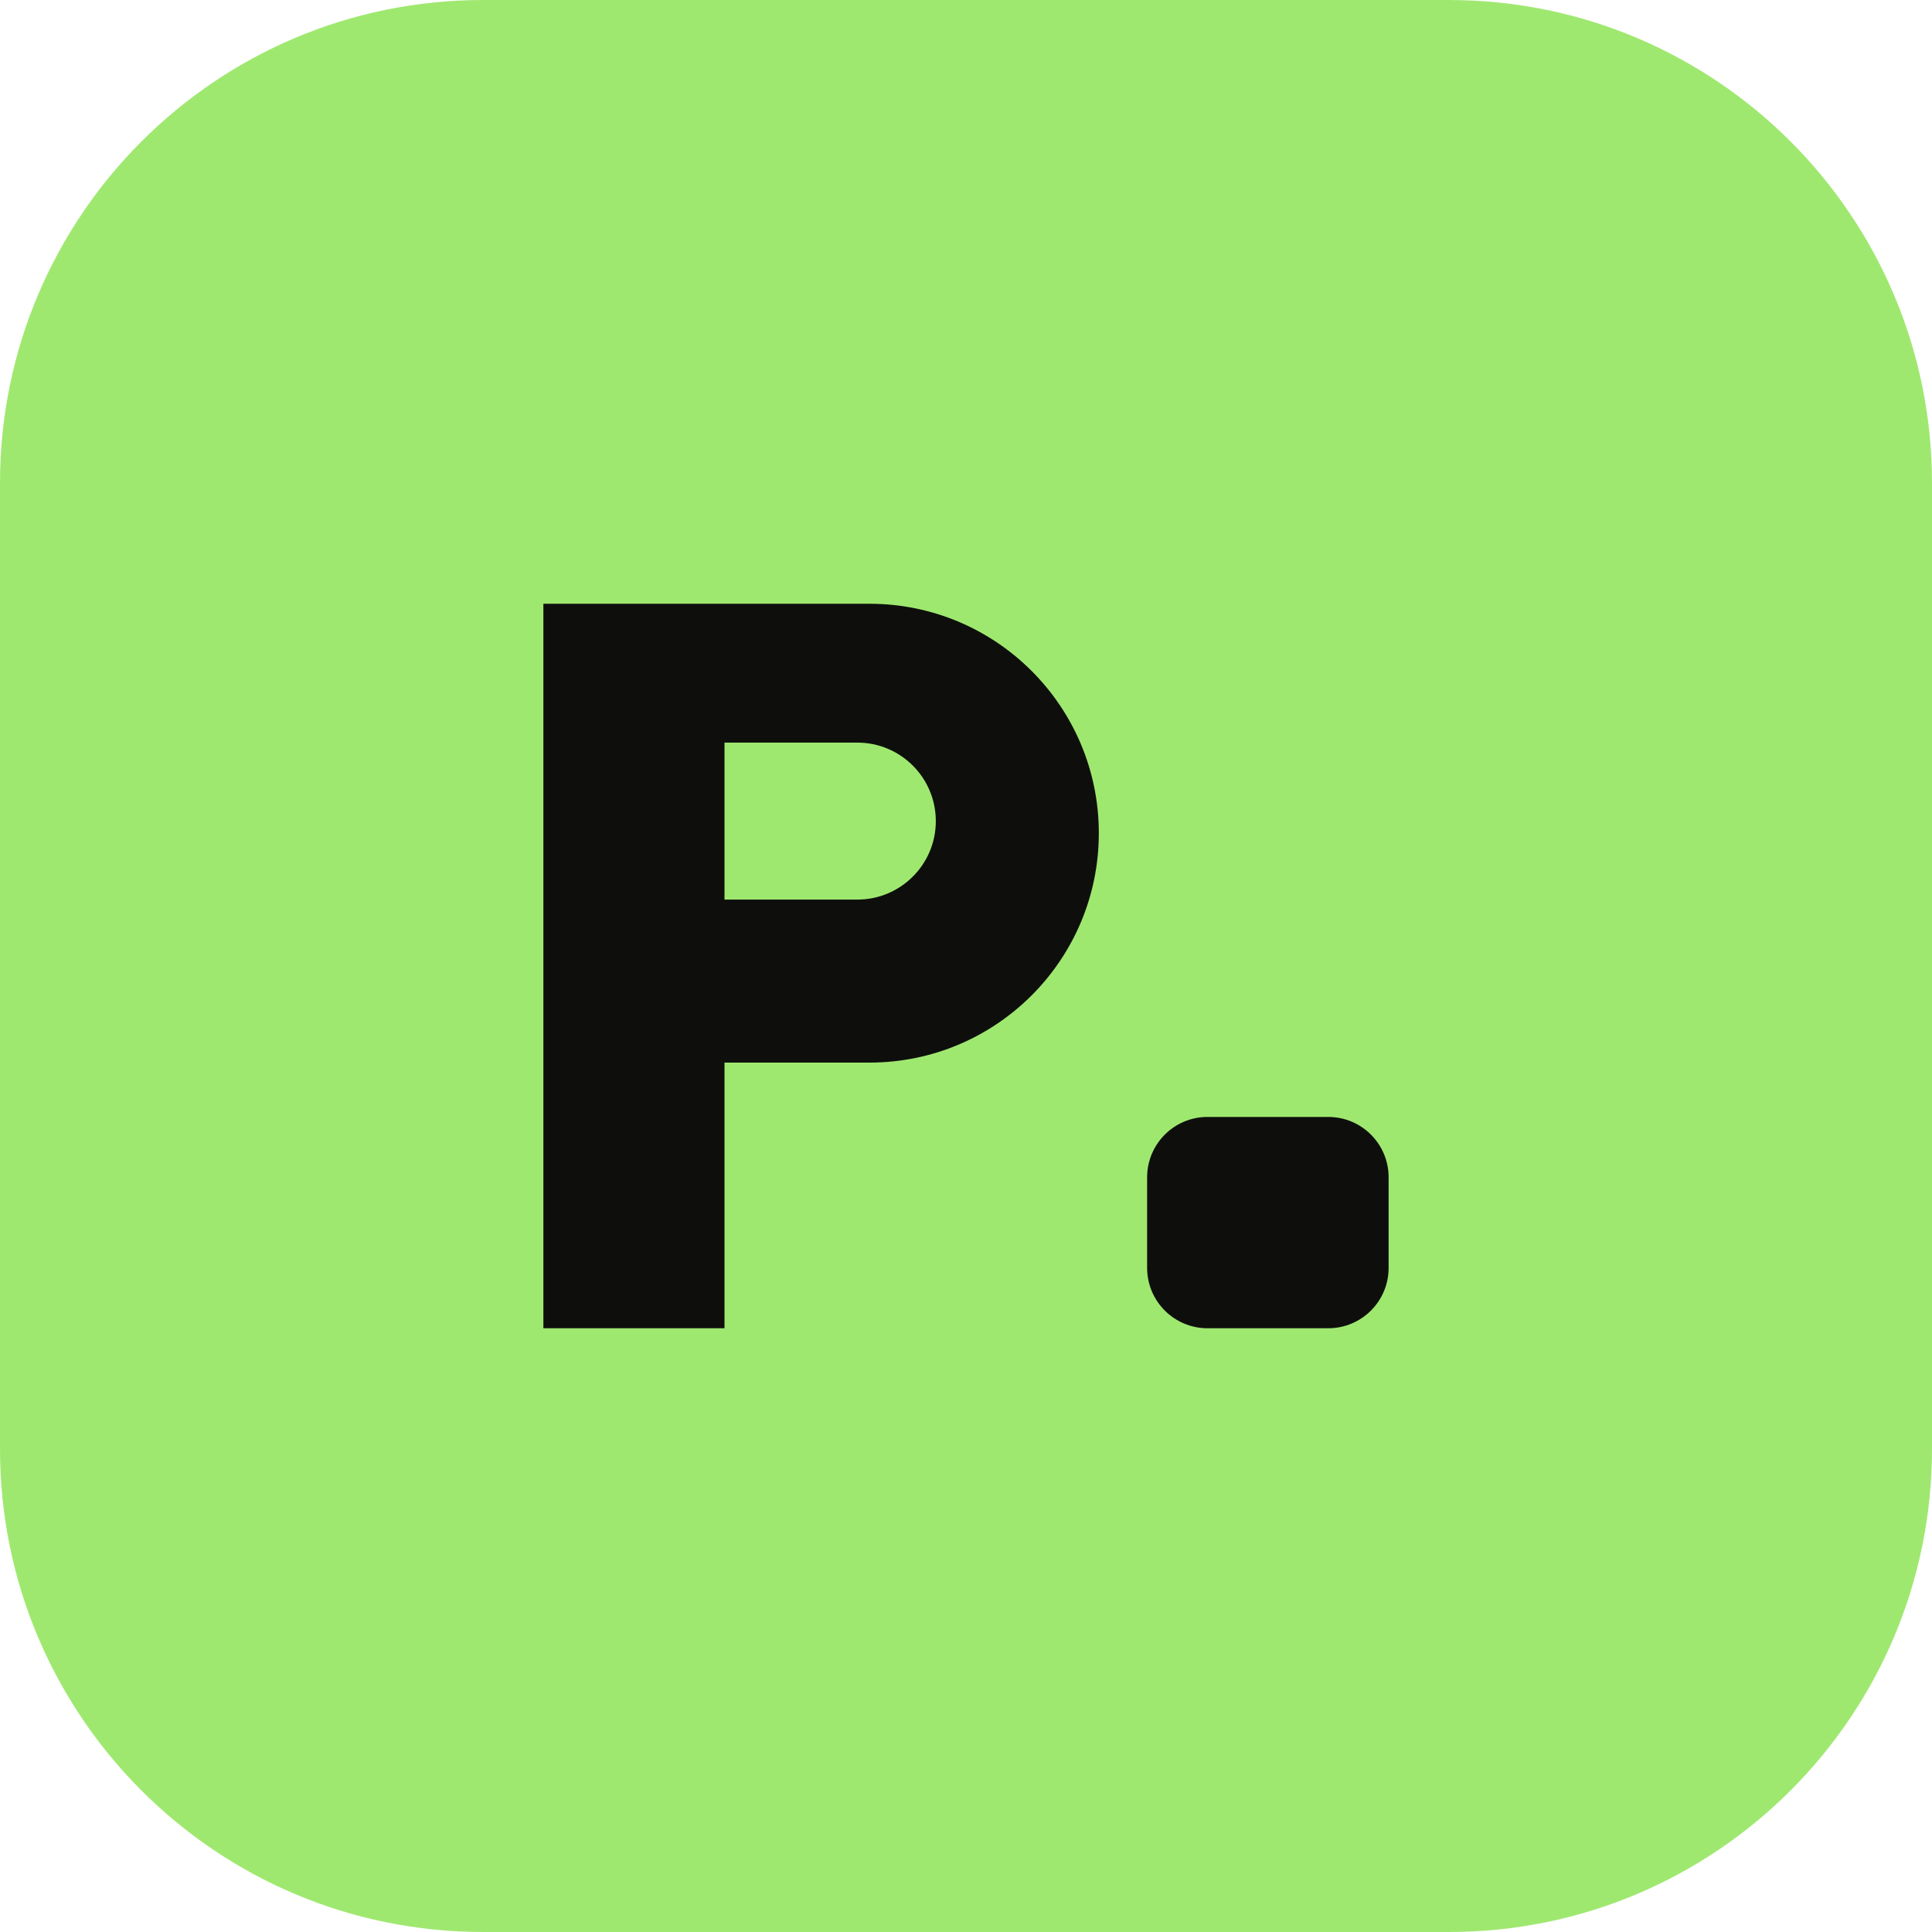
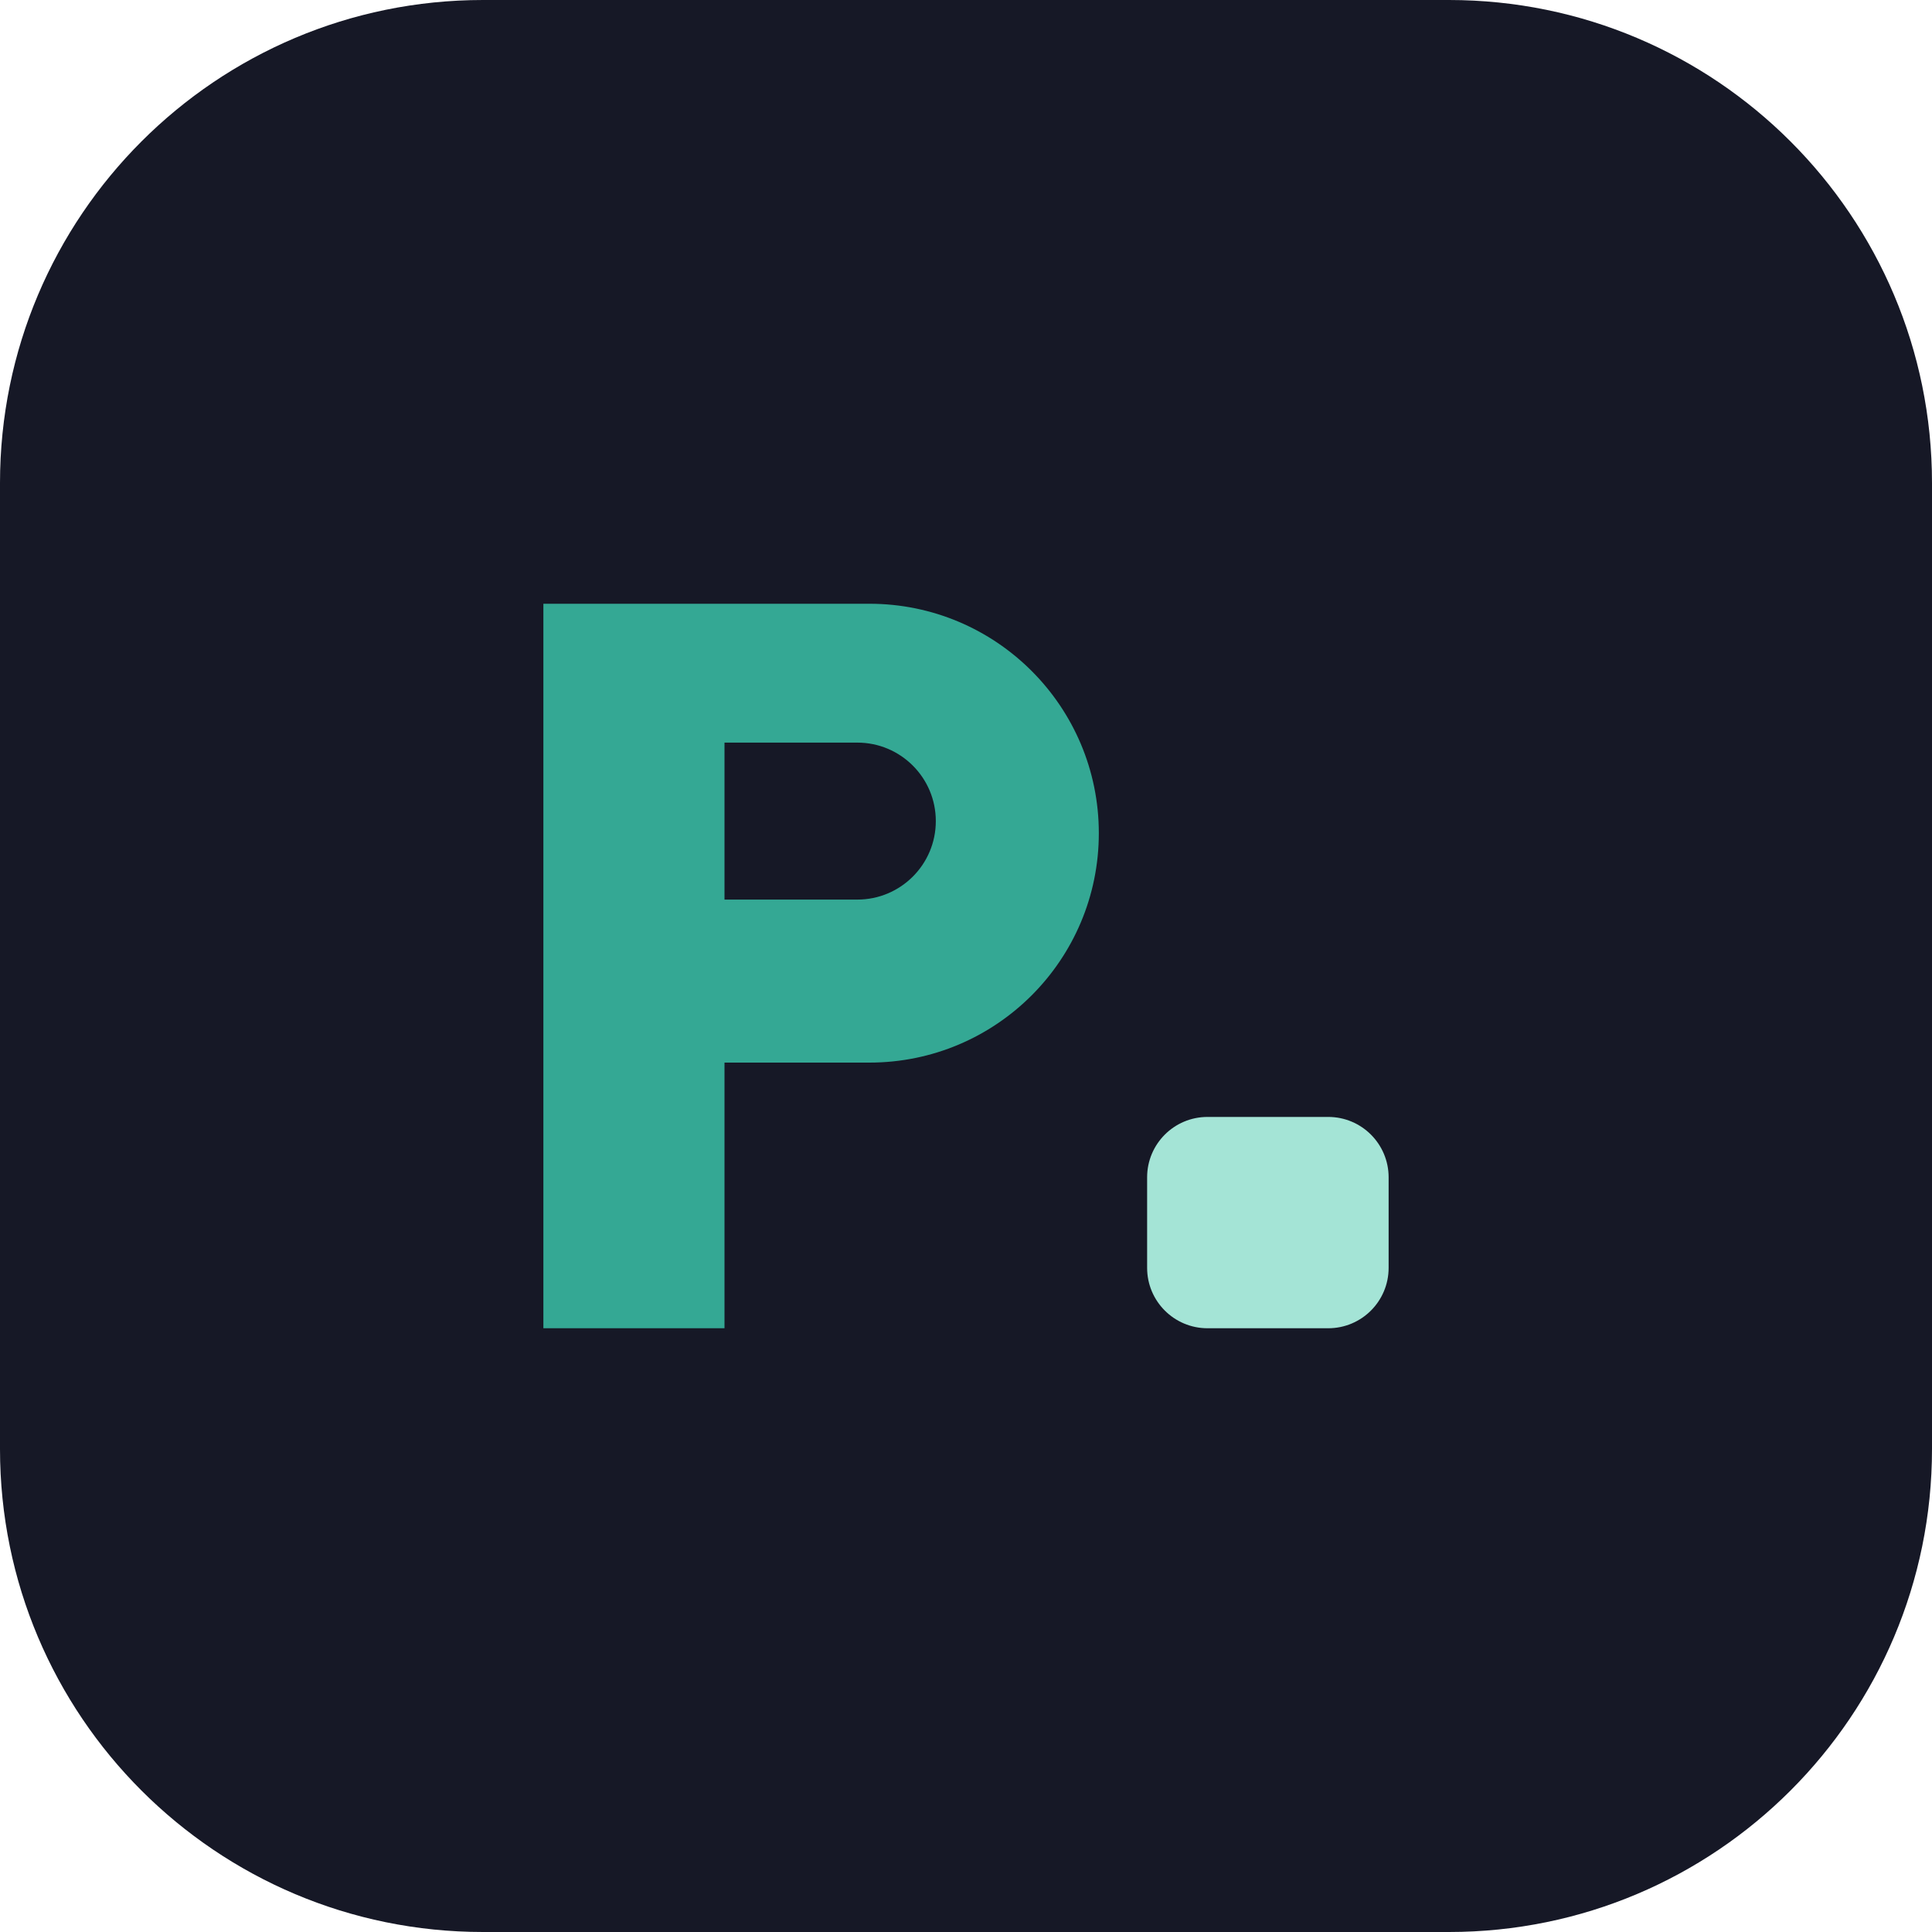
<svg xmlns="http://www.w3.org/2000/svg" viewBox="0 0 32 32" role="img" aria-label="psadt-deploy">
-   <rect width="32" height="32" rx="8" fill="#9fe870" />
-   <path d="M9 22V10h5.4a3.8 3.8 0 0 1 0 7.6H12V22H9Zm3-7.1h2.2a1.3 1.3 0 0 0 0-2.6H12v2.6Z" fill="#0e0f0c" />
-   <rect x="19" y="18.5" width="4" height="3.5" rx="1" fill="#0e0f0c" />
+   <rect width="32" height="32" rx="8" fill="#161826" />
+   <path d="M9 22V10h5.4a3.8 3.8 0 0 1 0 7.6H12V22H9Zm3-7.1h2.2a1.3 1.3 0 0 0 0-2.6H12v2.6Z" fill="#34a894" />
+   <rect x="19" y="18.5" width="4" height="3.5" rx="1" fill="#a4e4d6" />
</svg>
